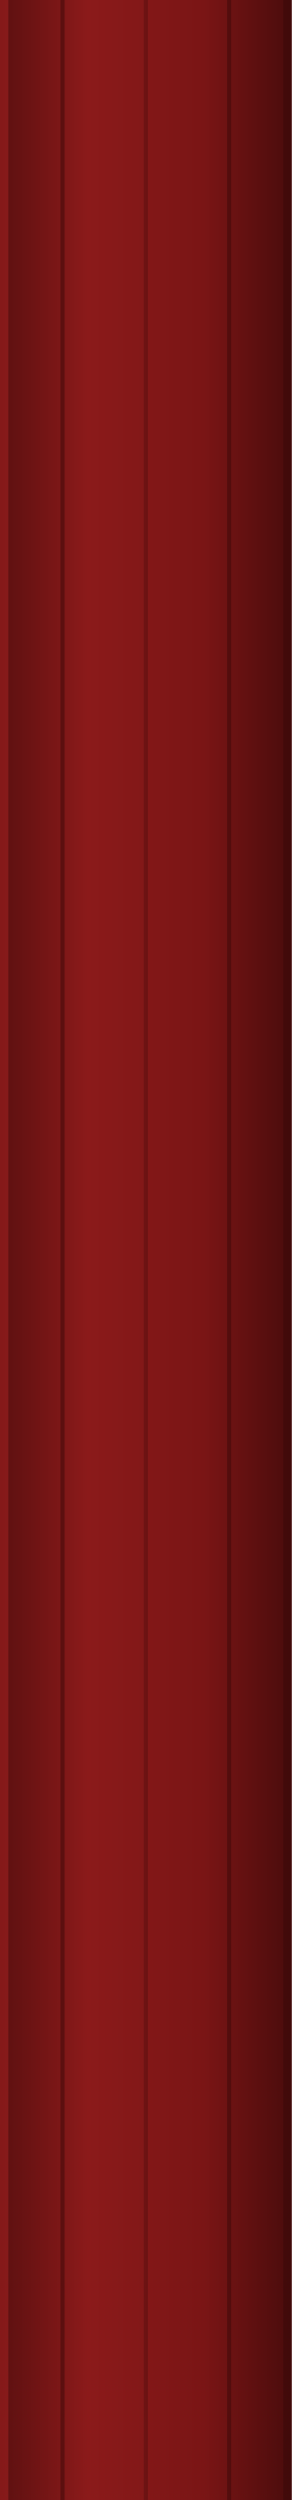
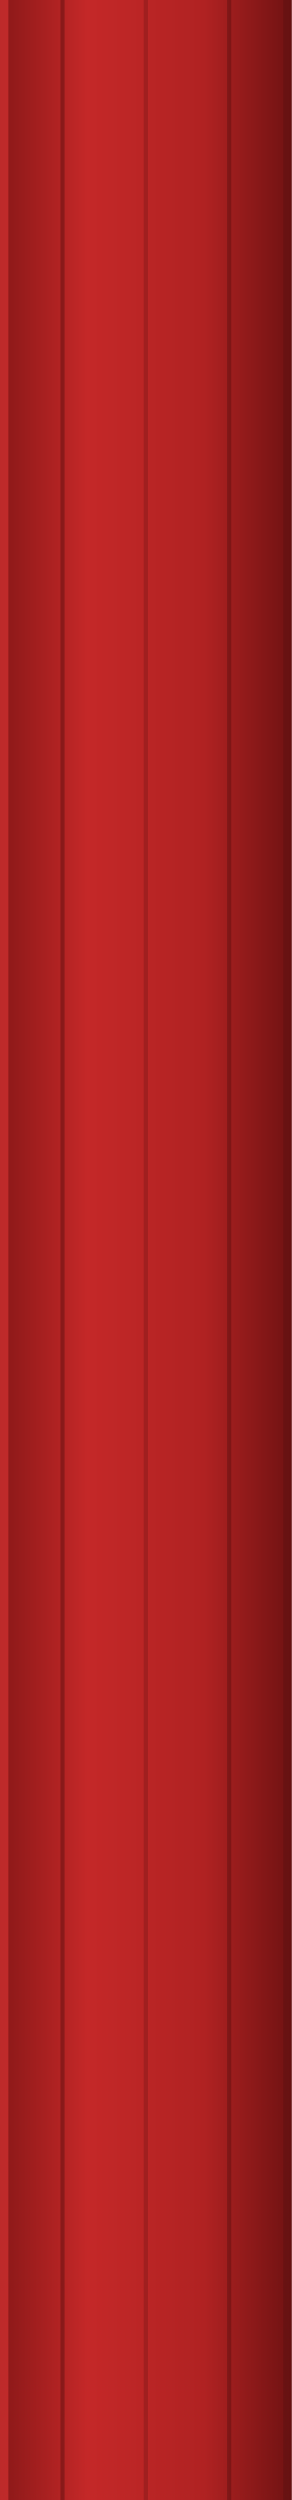
- <svg xmlns="http://www.w3.org/2000/svg" viewBox="0 0 70 600">
+ <svg xmlns="http://www.w3.org/2000/svg" width="70" height="600" viewBox="0 0 70 600">
  <defs>
    <linearGradient id="pipeGrad" x1="0" y1="0" x2="1" y2="0">
-       <stop offset="0%" stop-color="#5C1010" />
-       <stop offset="30%" stop-color="#8B1A1A" />
-       <stop offset="70%" stop-color="#7A1515" />
-       <stop offset="100%" stop-color="#4A0C0C" />
+       <stop offset="0%" stop-color="#8A1818" />
+       <stop offset="30%" stop-color="#C42828" />
+       <stop offset="70%" stop-color="#B02222" />
+       <stop offset="100%" stop-color="#701212" />
    </linearGradient>
  </defs>
  <rect width="70" height="600" fill="url(#pipeGrad)" />
-   <line x1="15" y1="0" x2="15" y2="600" stroke="#3A0808" stroke-width="1" opacity="0.5" />
-   <line x1="35" y1="0" x2="35" y2="600" stroke="#3A0808" stroke-width="1" opacity="0.3" />
-   <line x1="55" y1="0" x2="55" y2="600" stroke="#3A0808" stroke-width="1" opacity="0.5" />
-   <rect x="0" y="0" width="2" height="600" fill="#A02020" opacity="0.6" />
-   <rect x="68" y="0" width="2" height="600" fill="#3A0808" opacity="0.6" />
+   <line x1="15" y1="0" x2="15" y2="600" stroke="#601010" stroke-width="1" opacity="0.5" />
+   <line x1="35" y1="0" x2="35" y2="600" stroke="#601010" stroke-width="1" opacity="0.3" />
+   <line x1="55" y1="0" x2="55" y2="600" stroke="#601010" stroke-width="1" opacity="0.5" />
+   <rect x="0" y="0" width="2" height="600" fill="#E03535" opacity="0.6" />
+   <rect x="68" y="0" width="2" height="600" fill="#601010" opacity="0.6" />
</svg>
